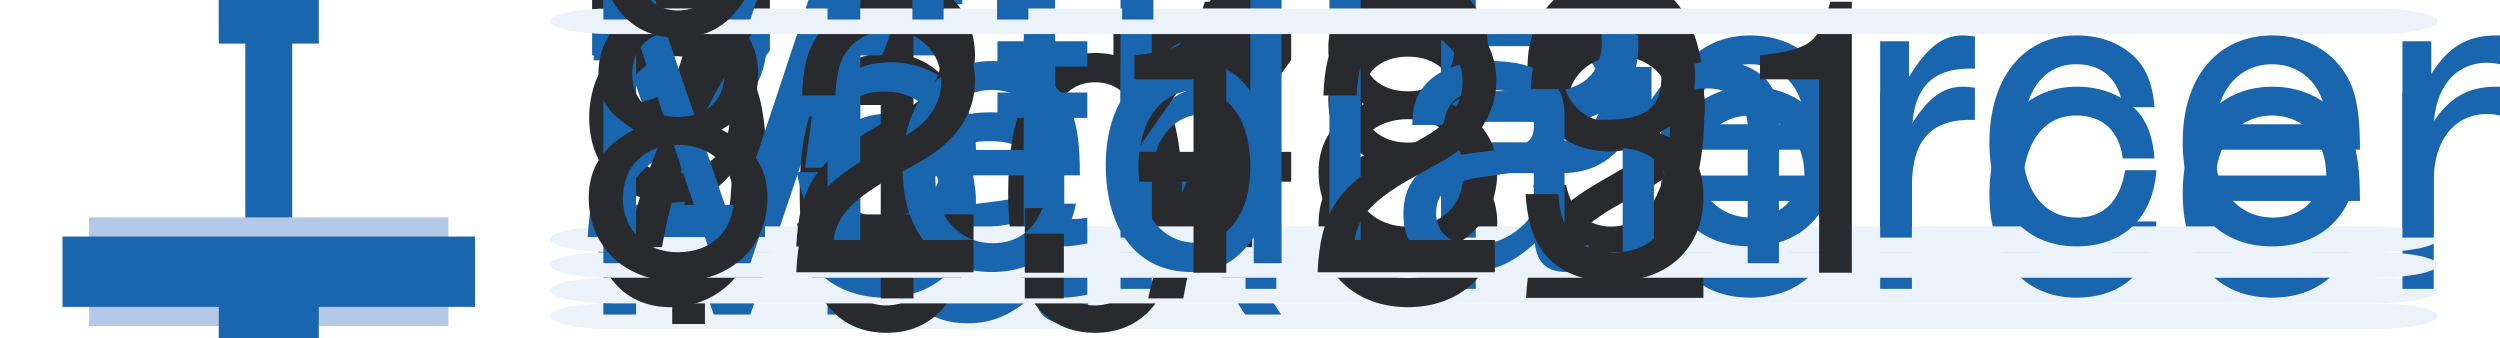
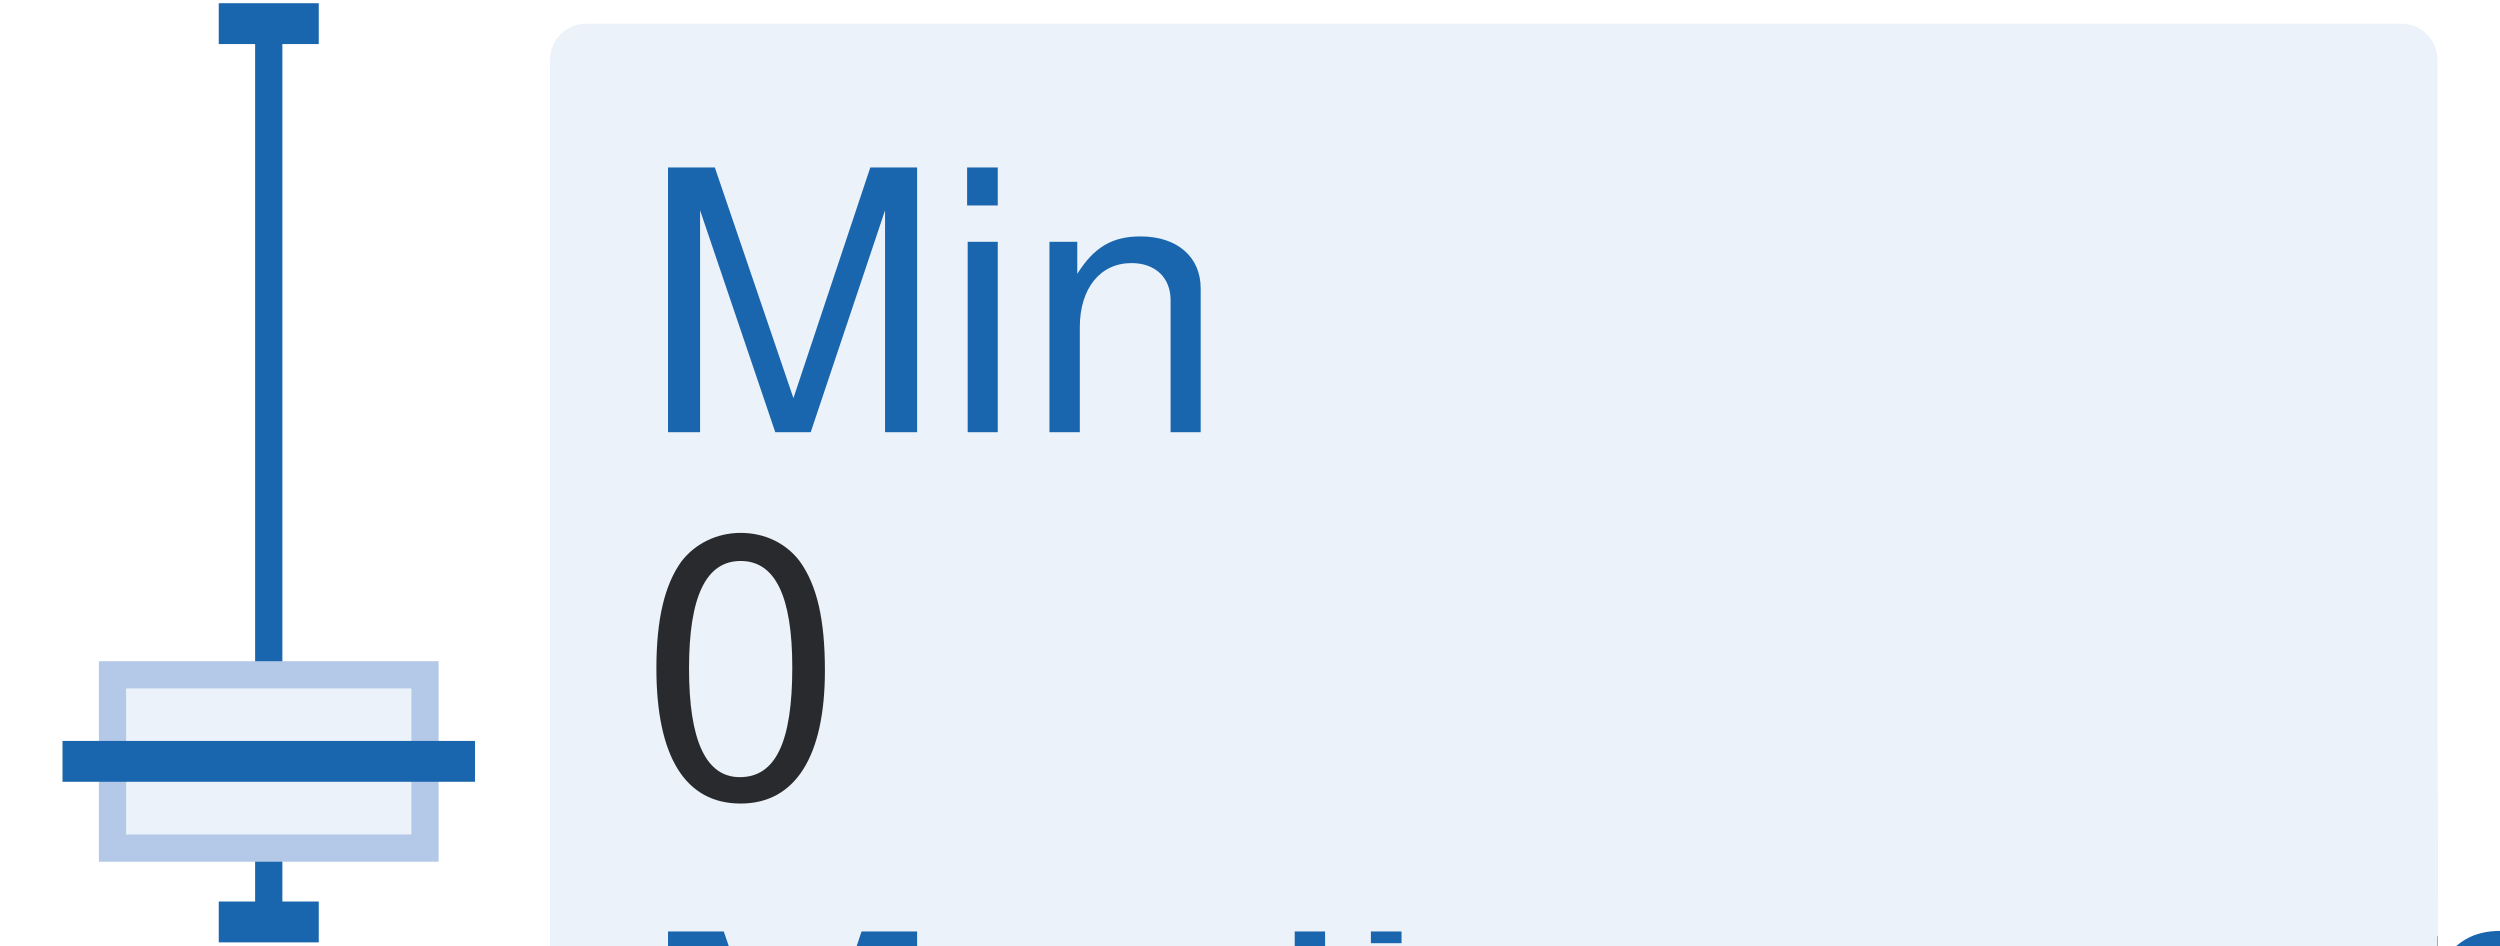
- <svg xmlns="http://www.w3.org/2000/svg" viewBox="100% 100%" style="background-color: transparent; font-family: OptumSans, helvetica, sans-serif, monospace">
+ <svg xmlns="http://www.w3.org/2000/svg" id="boxPlot" viewBox="100% 100%" style="background-color: transparent; font-family: OptumSans, helvetica, sans-serif, monospace; ">
  <line id="center-line" x1="10.75%" y1="2.5%" x2="10.75%" y2="97.5%" stroke="#1965AE" stroke-width="1.5" />
    ,
-         <line id="maxLinkLine" display="none" x1="12.75%" y1="97.5%" x2="22%" y2="93.7%" stroke="#B4C9E7" stroke-width="1.5" />
+         <line id="maxLinkLine" display="none" class="link-link" x1="12.75%" y1="97.5%" x2="22%" y2="98.5%" stroke="#B4C9E7" stroke-width="1.5" />
    ,
-         <line id="q3LinkLine" display="none" x1="17%" y1="85.105%" x2="22%" y2="86.1%" stroke="#B4C9E7" stroke-width="1.5" />
+         <line id="q3LinkLine" display="none" class="link-link" x1="17%" y1="85.105%" x2="22%" y2="86.105%" stroke="#B4C9E7" stroke-width="1.5" />
    ,
-         <line id="medianLinkLine" display="none" x1="19%" y1="80.517%" x2="22%" y2="78.5%" stroke="#B4C9E7" stroke-width="1.5" />
+         <line id="medianLinkLine" display="none" class="link-link" x1="19%" y1="80.517%" x2="22%" y2="81.517%" stroke="#B4C9E7" stroke-width="1.5" />
    ,
-         <line id="q1LinkLine" display="none" x1="17%" y1="75.941%" x2="22%" y2="70.9%" stroke="#B4C9E7" stroke-width="1.5" />
+         <line id="q1LinkLine" display="none" class="link-link" x1="17%" y1="75.941%" x2="22%" y2="76.941%" stroke="#B4C9E7" stroke-width="1.5" />
    ,
-         <line id="minLinkLine" display="none" x1="12.75%" y1="2.5%" x2="22%" y2="6.3%" stroke="#B4C9E7" stroke-width="1.5" />
+         <line id="minLinkLine" display="none" class="link-link" x1="12.75%" y1="2.5%" x2="22%" y2="3.5%" stroke="#B4C9E7" stroke-width="1.5" />
    ,
        <rect id="q3" height="9.176%" width="12.5%" x="4.5%" y="80.517%" fill="#ECF2F9" stroke="#B4C9E7" stroke-width="1.5" />
    ,
        <rect id="q1" height="9.152%" width="12.5%" x="4.5%" y="71.365%" fill="#ECF2F9" stroke="#B4C9E7" stroke-width="1.5" />
    ,
        <line id="median" x1="2.5%" y1="80.517%" x2="19%" y2="80.517%" stroke="#1965AE" stroke-width="2.25" />
    ,
        <line id="max" x1="8.75%" y1="97.5%" x2="12.75%" y2="97.5%" stroke="#1965AE" stroke-width="2.25" />
    ,
        <line id="min" x1="8.75%" y1="2.5%" x2="12.75%" y2="2.5%" stroke="#1965AE" stroke-width="2.25" />
    ,
-         <rect id="maxTextBox" x="22%" y="89.9%" rx="2" width="75.5%" height="7.6%" fill="#ECF2F9" stroke="#B4C9E7" stroke-width="0" />
-   <text fill="#1965AE" x="23%" y="93.2%" font-size="2.8vh"> Max </text>
-   <text fill="#282A2E" x="23%" y="96%" font-size="2.8vh"> 100 </text>
+         <svg class="label-box" id="maxLabelSvg" x="22%" y="97.5%">
+     <rect id="maxTextBox" rx="2" width="75.5%" height="50px" fill="#ECF2F9" stroke="#B4C9E7" stroke-width="0" />
+     <text fill="#1965AE" x="5px" y="22.5px" font-size="20px"> Max </text>
+     <text fill="#282A2E" x="5px" y="42.5px" font-size="20px"> 100 </text>
+   </svg>
    ,
-         <rect id="q3TextBox" x="22%" y="82.3%" rx="2" width="75.5%" height="7.6%" fill="#ECF2F9" stroke="#B4C9E7" stroke-width="0" />
-   <text fill="#1965AE" x="23%" y="85.6%" font-size="2.8vh"> 75th Percentile </text>
-   <text fill="#282A2E" x="23%" y="88.4%" font-size="2.8vh"> 91.782 </text>
+         <svg class="label-box" id="q3LabelSvg" x="22%" y="85.105%">
+     <rect id="q3TextBox" rx="2" width="75.5%" height="50px" fill="#ECF2F9" stroke="#B4C9E7" stroke-width="0" />
+     <text fill="#1965AE" x="5px" y="22.5px" font-size="20px"> 75th Percentile </text>
+     <text fill="#282A2E" x="5px" y="42.5px" font-size="20px"> 91.782 </text>
+   </svg>
    ,
-         <rect id="q1TextBox" x="22%" y="67.1%" rx="2" width="75.5%" height="7.6%" fill="#ECF2F9" stroke="#B4C9E7" stroke-width="0" />
-   <text fill="#1965AE" x="23%" y="70.4%" font-size="2.8vh"> 25th Percentile </text>
-   <text fill="#282A2E" x="23%" y="73.2%" font-size="2.8vh"> 72.489 </text>
+         <svg class="label-box" id="q1LabelSvg" x="22%" y="75.941%">
+     <rect id="q1TextBox" rx="2" width="75.5%" height="50px" fill="#ECF2F9" stroke="#B4C9E7" stroke-width="0" />
+     <text fill="#1965AE" x="5px" y="22.5px" font-size="20px"> 25th Percentile </text>
+     <text fill="#282A2E" x="5px" y="42.5px" font-size="20px"> 72.489 </text>
+   </svg>
    ,
-         <rect id="medianTextBox" x="22%" y="74.7%" rx="2" width="75.5%" height="7.6%" fill="#ECF2F9" stroke="#B4C9E7" stroke-width="0" />
-   <text fill="#1965AE" x="23%" y="78%" font-size="2.8vh"> Median </text>
-   <text fill="#282A2E" x="23%" y="80.8%" font-size="2.8vh"> 82.1231 </text>
+         <svg class="label-box" id="medianLabelSvg" x="22%" y="80.517%">
+     <rect id="medianTextBox" rx="2" width="75.5%" height="50px" fill="#ECF2F9" stroke="#B4C9E7" stroke-width="0" />
+     <text fill="#1965AE" x="5px" y="22.5px" font-size="20px"> Median </text>
+     <text fill="#282A2E" x="5px" y="42.5px" font-size="20px"> 82.1231 </text>
+   </svg>
    ,
-         <rect id="minTextBox" x="22%" y="2.5%" rx="2" width="75.5%" height="7.6%" fill="#ECF2F9" stroke="#B4C9E7" stroke-width="0" />
-   <text fill="#1965AE" x="23%" y="5.8%" font-size="2.8vh"> Min </text>
-   <text fill="#282A2E" x="23%" y="8.6%" font-size="2.8vh"> 0 </text>
+         <svg class="label-box" id="minLabelSvg" x="22%" y="2.5%">
+     <rect id="minTextBox" rx="2" width="75.5%" height="50px" fill="#ECF2F9" stroke="#B4C9E7" stroke-width="0" />
+     <text fill="#1965AE" x="5px" y="22.5px" font-size="20px"> Min </text>
+     <text fill="#282A2E" x="5px" y="42.5px" font-size="20px"> 0 </text>
+   </svg>
</svg>
